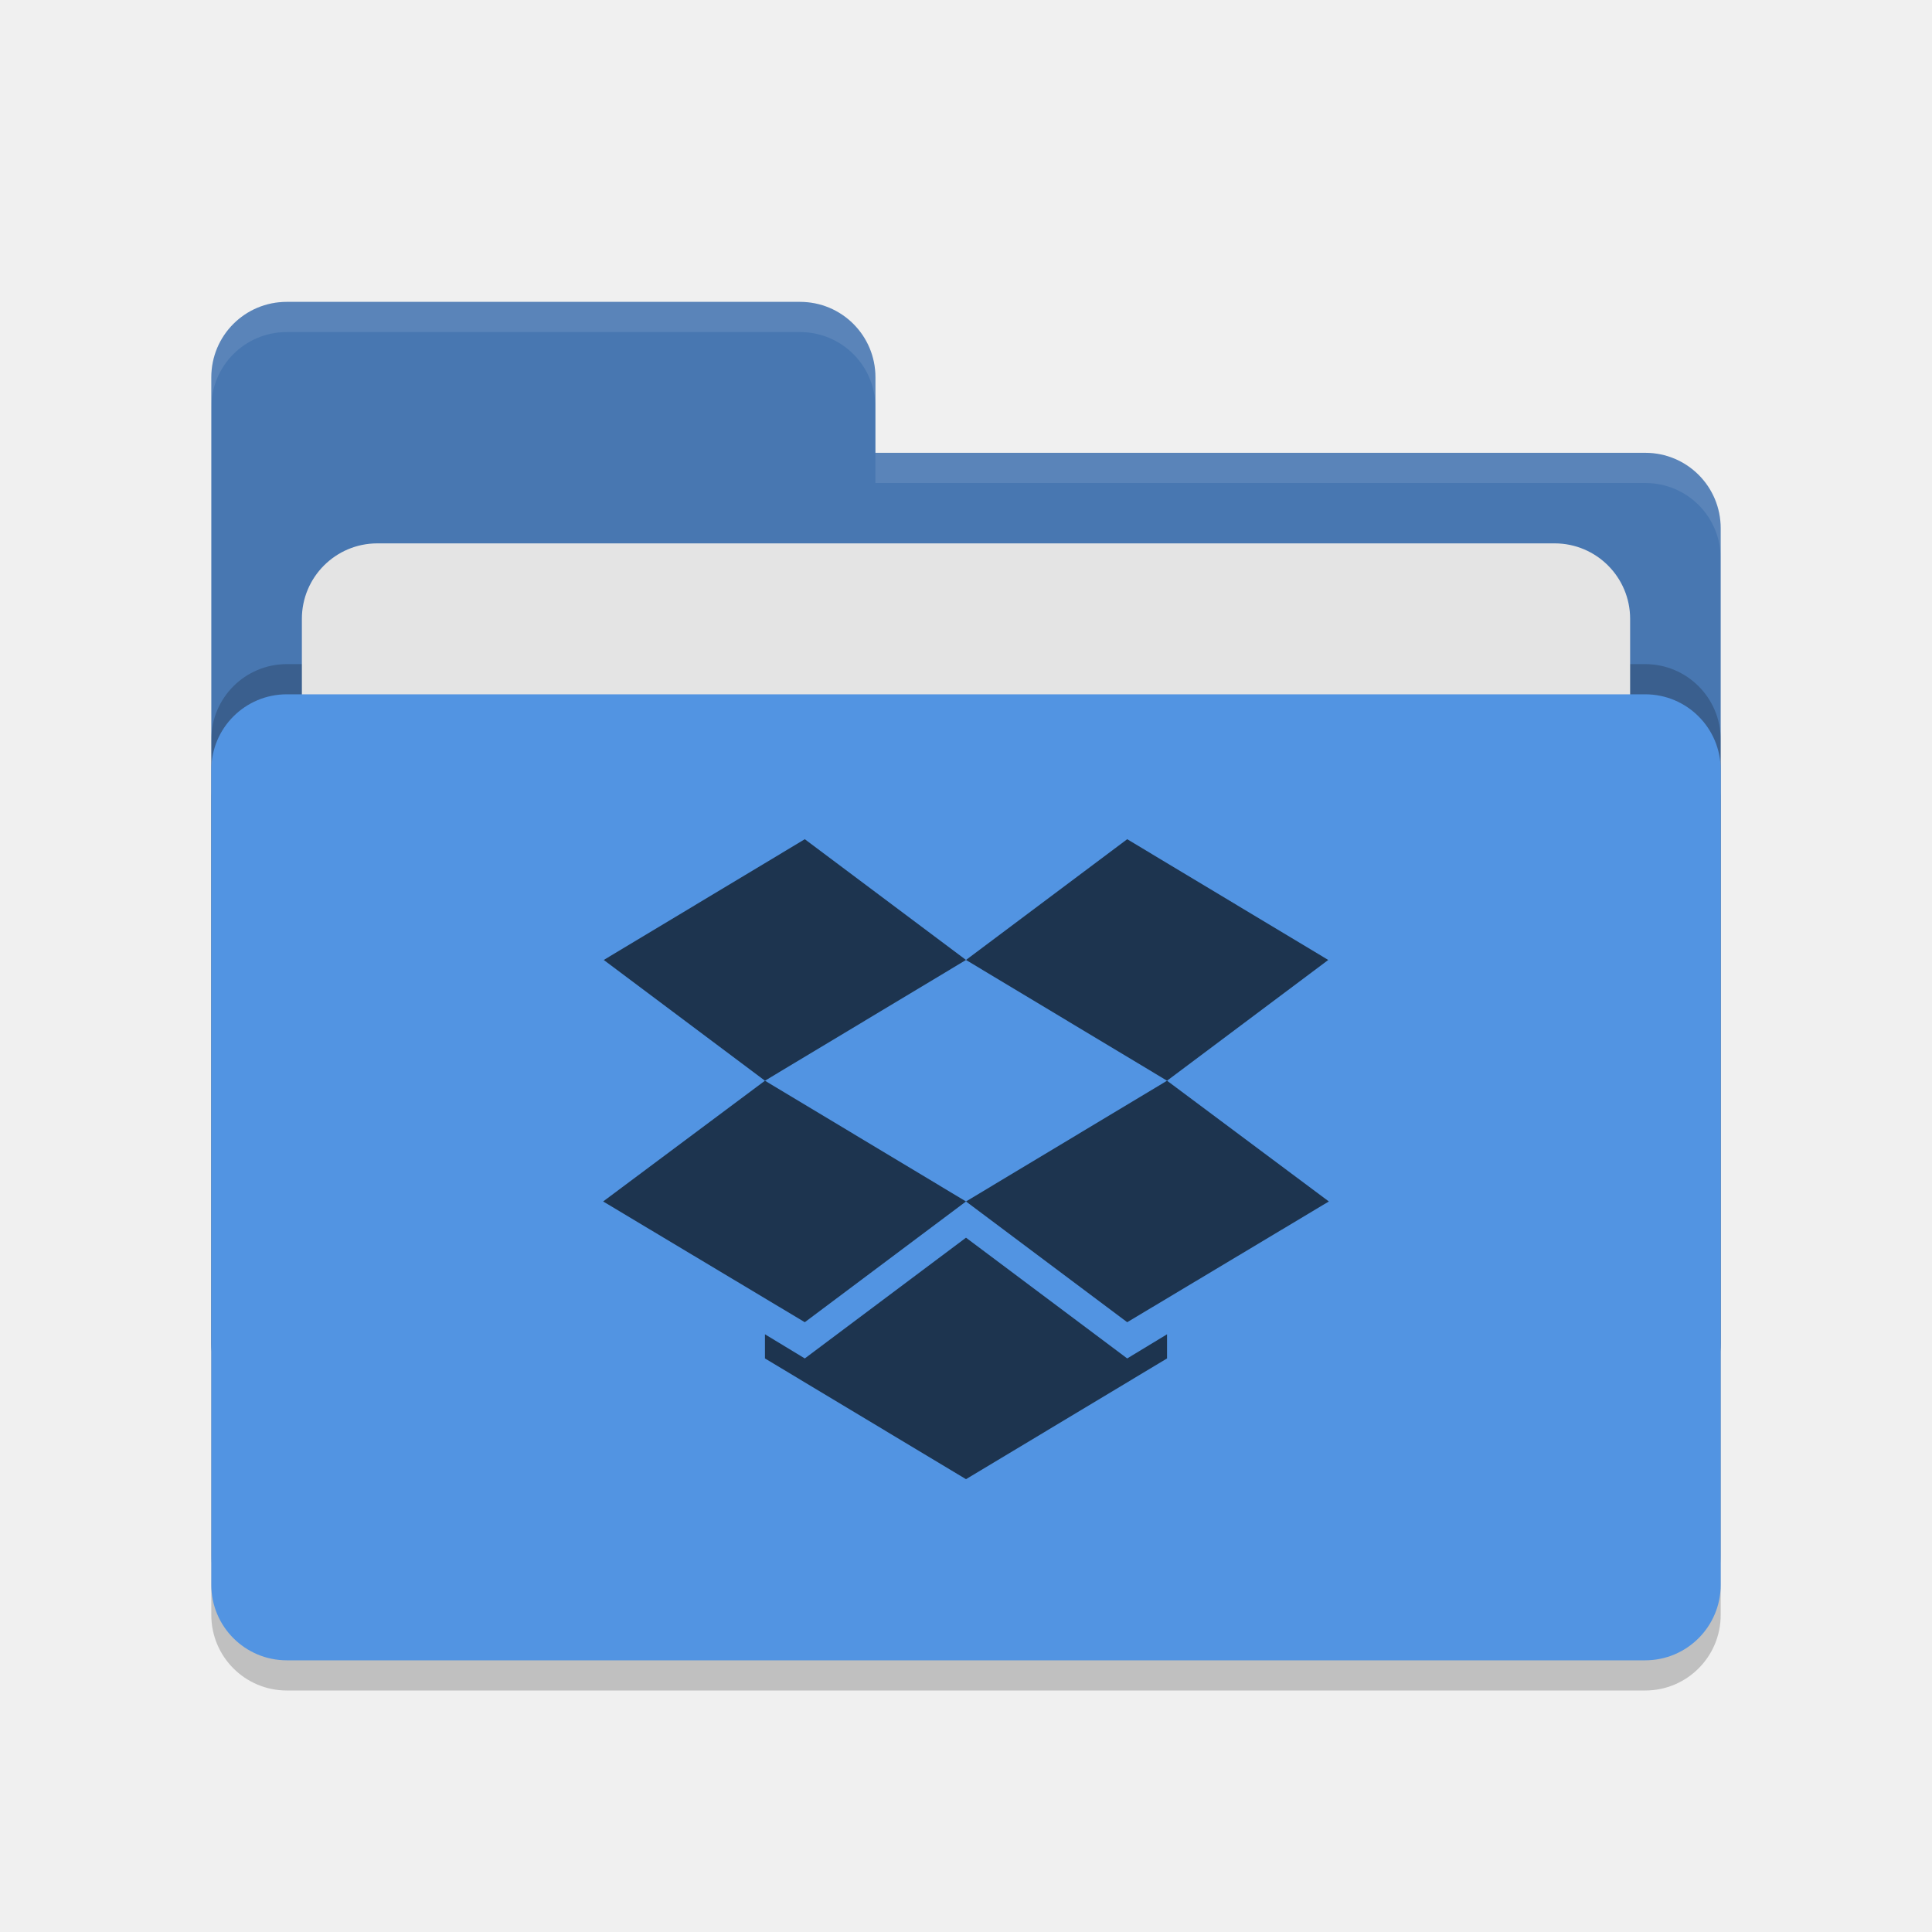
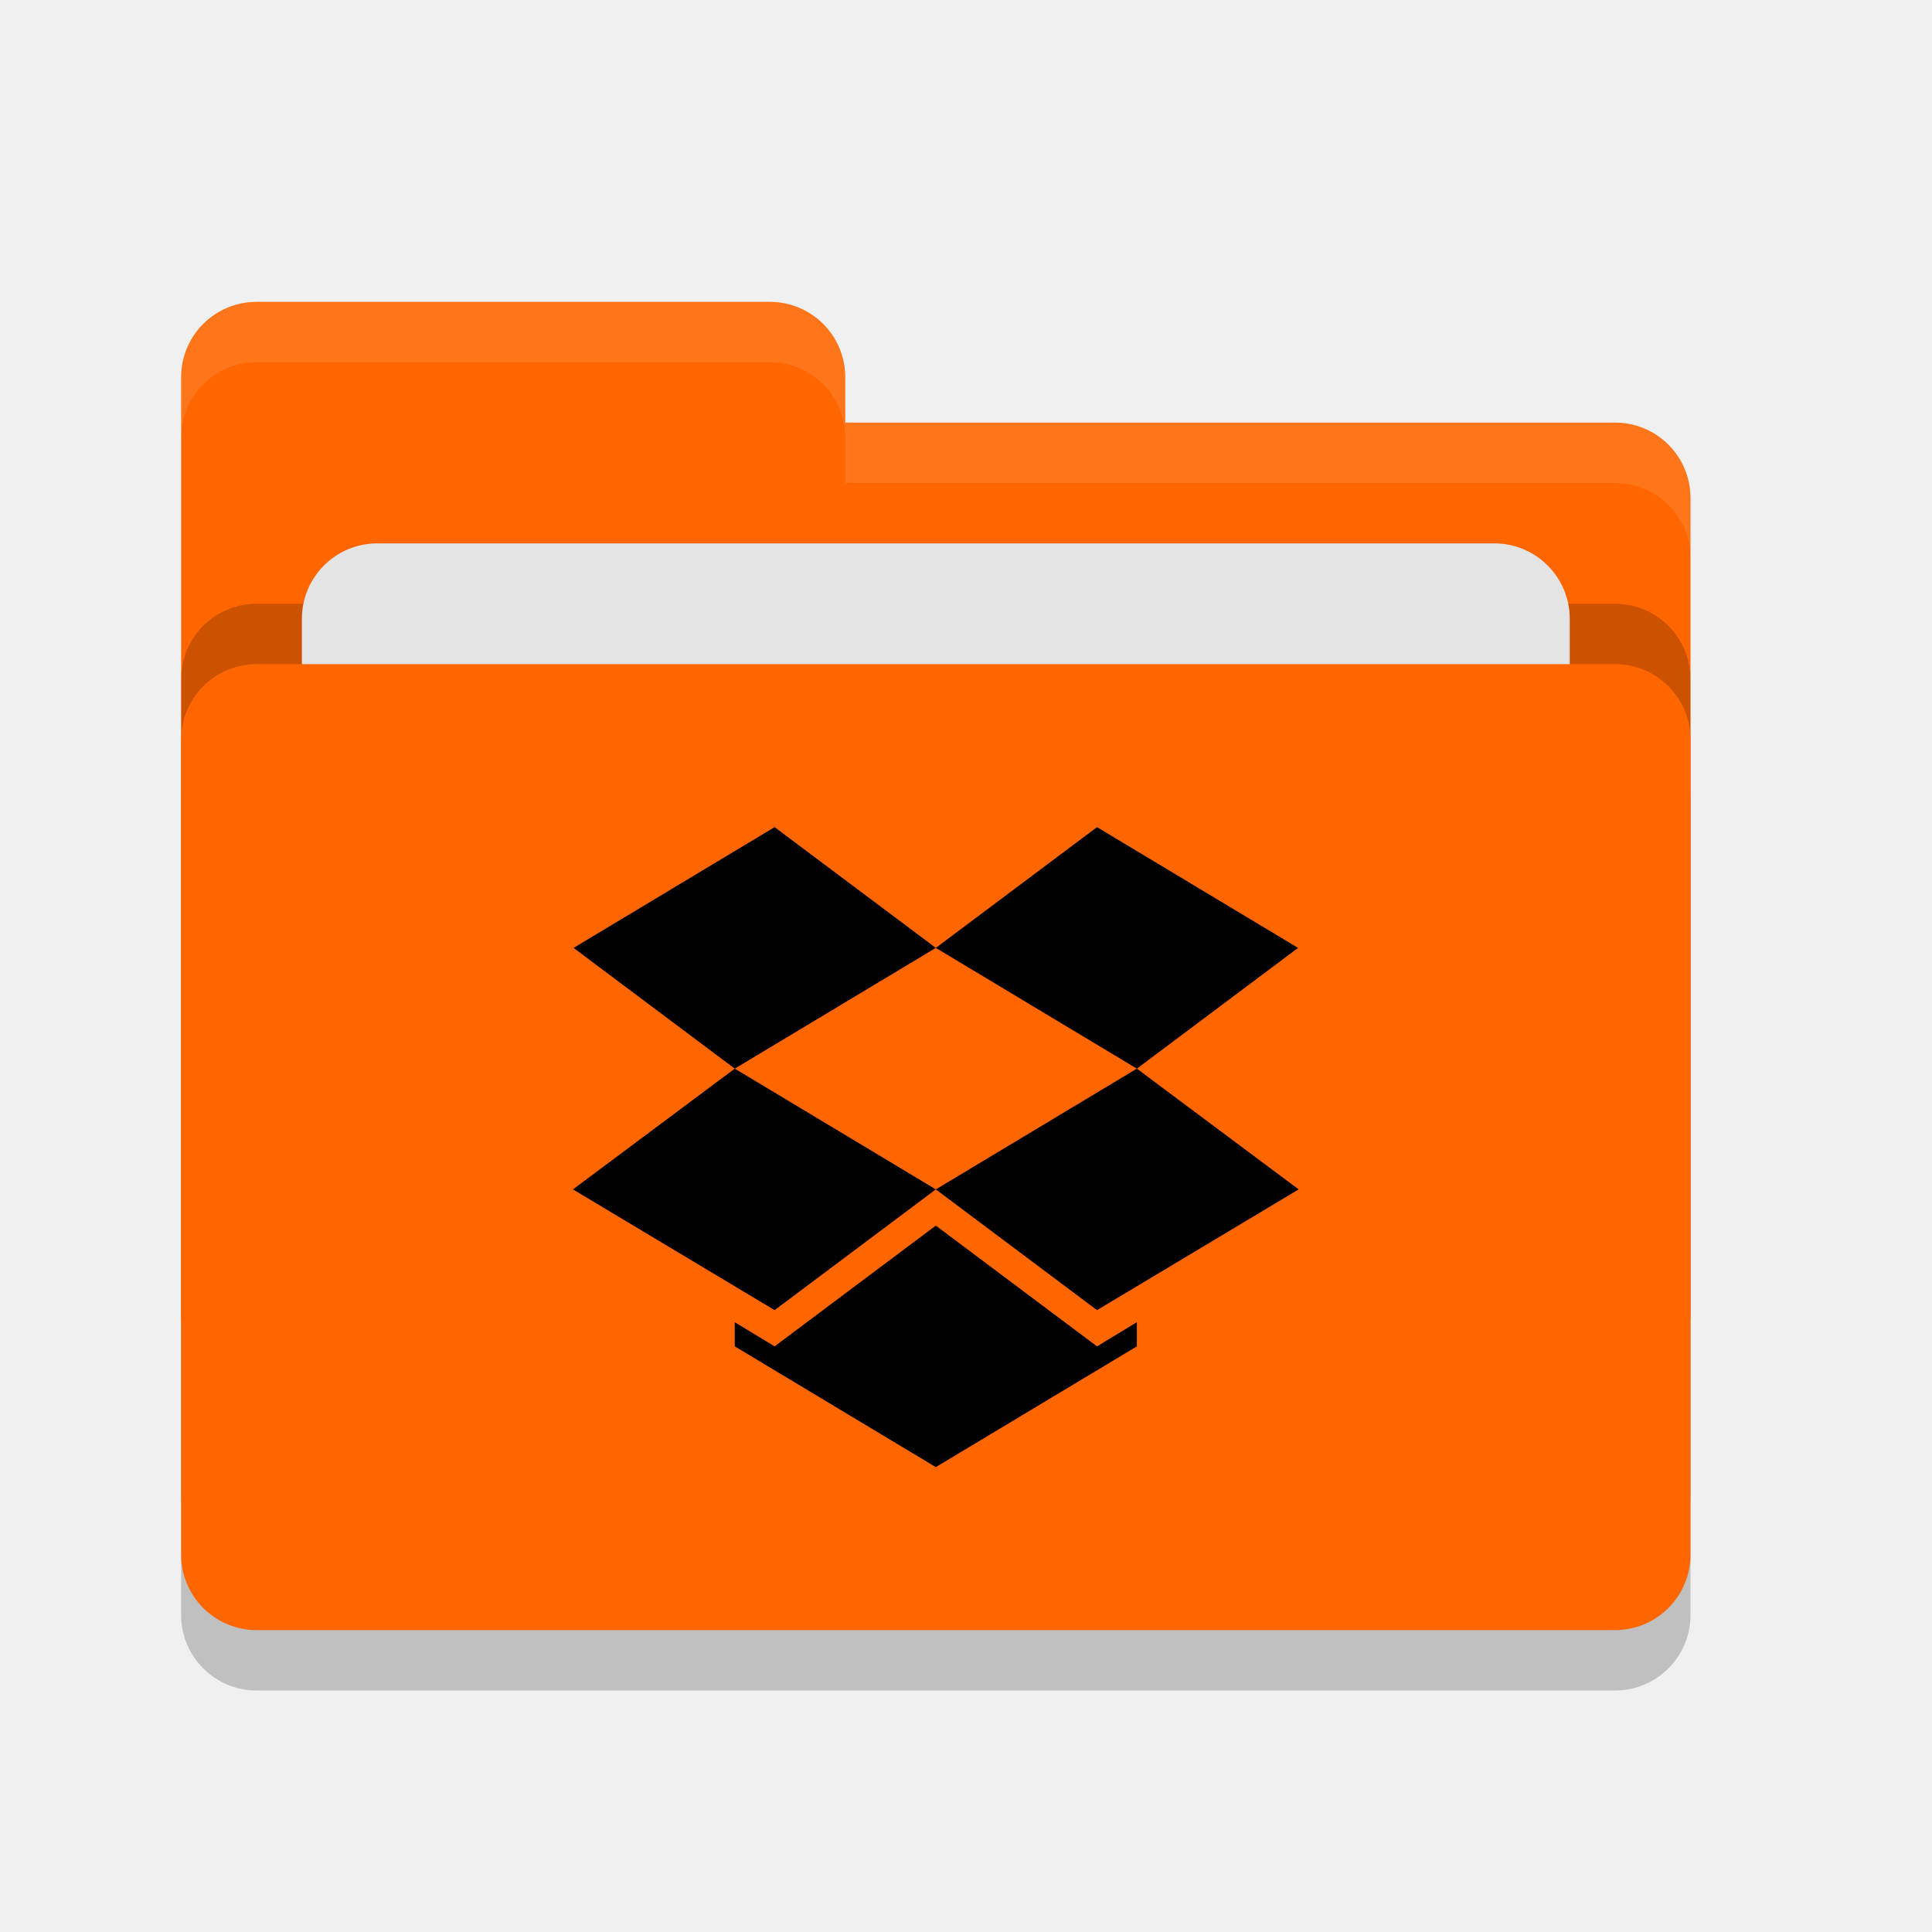
- <svg xmlns="http://www.w3.org/2000/svg" width="64" height="64" version="1.1">
-   <rect style="opacity:0.2" width="50" height="32" x="7" y="24" rx="2.5" ry="2.5" />
-   <path style="fill:#4877b1" d="M 7,44.5 C 7,45.885 8.115,47 9.5,47 H 54.5 C 55.885,47 57,45.885 57,44.5 V 17.5 C 57,16.115 55.885,15 54.5,15 H 29 V 12.5 C 29,11.115 27.885,10 26.5,10 H 9.5 C 8.115,10 7,11.115 7,12.5" />
-   <rect style="opacity:0.2" width="50" height="32" x="7" y="22" rx="2.5" ry="2.5" />
-   <rect style="fill:#e4e4e4" width="44" height="20" x="10" y="18" rx="2.5" ry="2.5" />
-   <rect style="fill:#5294e2" width="50" height="32" x="7" y="23" rx="2.5" ry="2.5" />
-   <path style="opacity:0.1;fill:#ffffff" d="M 9.5,10 C 8.115,10 7,11.115 7,12.5 V 13.5 C 7,12.115 8.115,11 9.5,11 H 26.5 C 27.885,11 29,12.115 29,13.5 V 12.5 C 29,11.115 27.885,10 26.5,10 Z M 29,15 V 16 H 54.5 C 55.89,16 57,17.115 57,18.5 V 17.5 C 57,16.115 55.89,15 54.5,15 Z" />
-   <path style="fill:#1d344f" d="M 26.66,27.8 20,31.8 25.34,35.8 19.98,39.8 26.66,43.8 32,39.8 25.34,35.8 32,31.8 38.66,35.8 32,39.8 37.34,43.8 44.02,39.8 38.66,35.8 44,31.8 37.34,27.8 32,31.8 Z M 32,41 26.66,45 25.34,44.2 V 45 L 32,49 38.66,45 V 44.2 L 37.34,45 Z" />
+ <svg xmlns="http://www.w3.org/2000/svg" width="32" height="32" version="1" id="svg16">
+   <defs id="defs20" />
+   <rect style="opacity:0.2" width="25" height="16" x="3" y="12" rx="1.25" ry="1.25" id="rect2" />
+   <path style="fill:#ff6600" d="M 3,21.75 C 3,22.442 3.558,23 4.25,23 H 26.75 C 27.442,23 28,22.442 28,21.75 V 8.25 C 28,7.558 27.442,7 26.75,7 H 14 V 6.25 C 14,5.558 13.443,5 12.75,5 H 4.25 C 3.558,5 3,5.558 3,6.25" id="path4" />
+   <rect style="opacity:0.2" width="25" height="16" x="3" y="10" rx="1.25" ry="1.25" id="rect6" />
+   <rect style="fill:#e4e4e4" width="21" height="10" x="5" y="9" rx="1.25" ry="1.25" id="rect8" />
+   <rect style="fill:#ff6600" width="25" height="16" x="3" y="11" rx="1.25" ry="1.25" id="rect10" />
+   <path style="opacity:0.1;fill:#ffffff" d="M 4.25 5 C 3.558 5 3 5.558 3 6.25 L 3 7.25 C 3 6.558 3.558 6 4.25 6 L 12.75 6 C 13.443 6 14 6.558 14 7.25 L 14 8 L 26.75 8 C 27.442 8 28 8.557 28 9.25 L 28 8.25 C 28 7.558 27.442 7 26.75 7 L 14 7 L 14 6.25 C 14 5.558 13.443 5 12.75 5 L 4.25 5 z" id="path12" />
+   <path style="fill:#000000" d="M 12.83,13.7 9.5,15.7 12.17,17.7 9.49,19.7 12.83,21.7 15.5,19.7 12.17,17.7 15.5,15.7 18.83,17.7 15.5,19.7 18.17,21.7 21.51,19.7 18.83,17.7 21.5,15.7 18.17,13.7 15.5,15.7 Z M 15.5,20.3 12.83,22.3 12.17,21.9 V 22.3 L 15.5,24.3 18.83,22.3 V 21.9 L 18.17,22.3 Z" id="path14" />
</svg>
